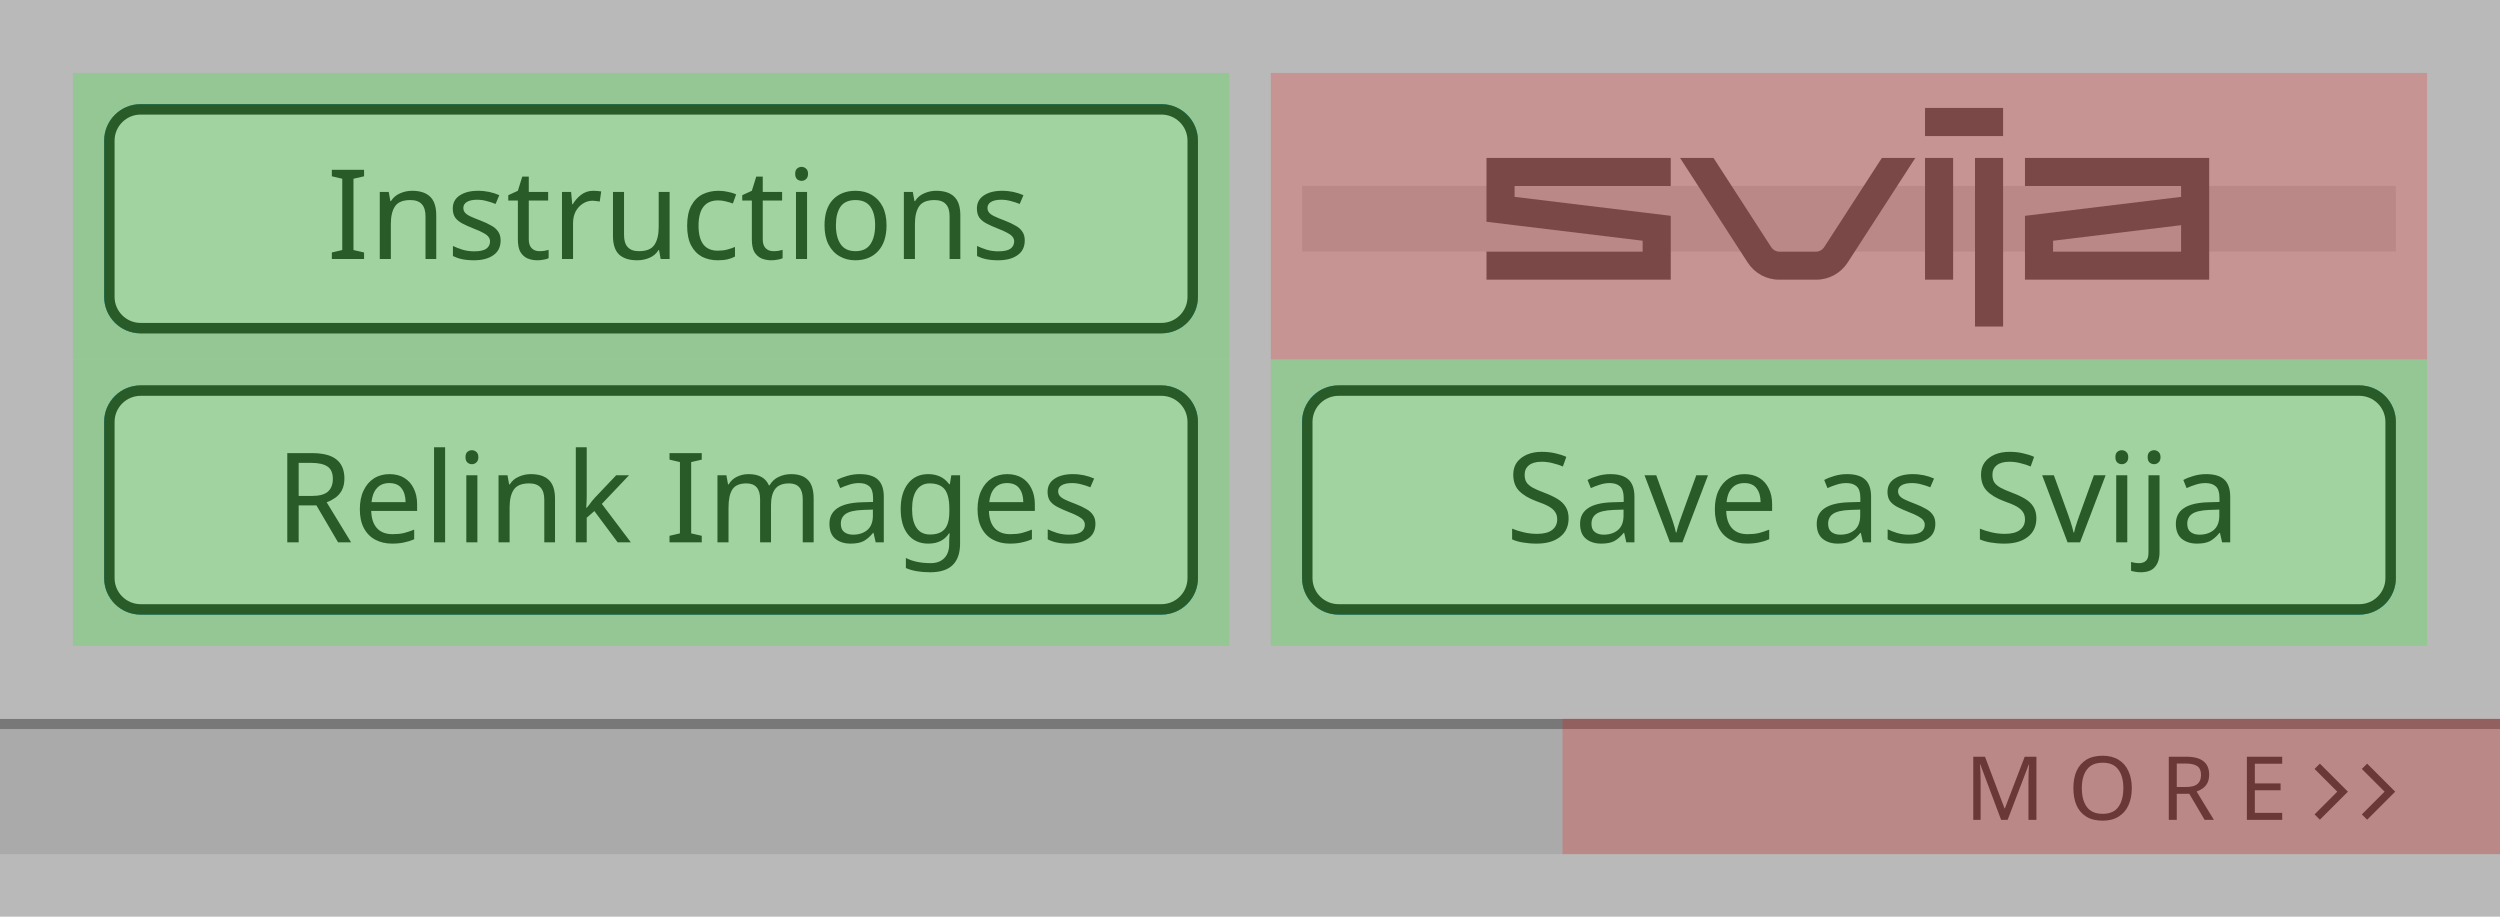
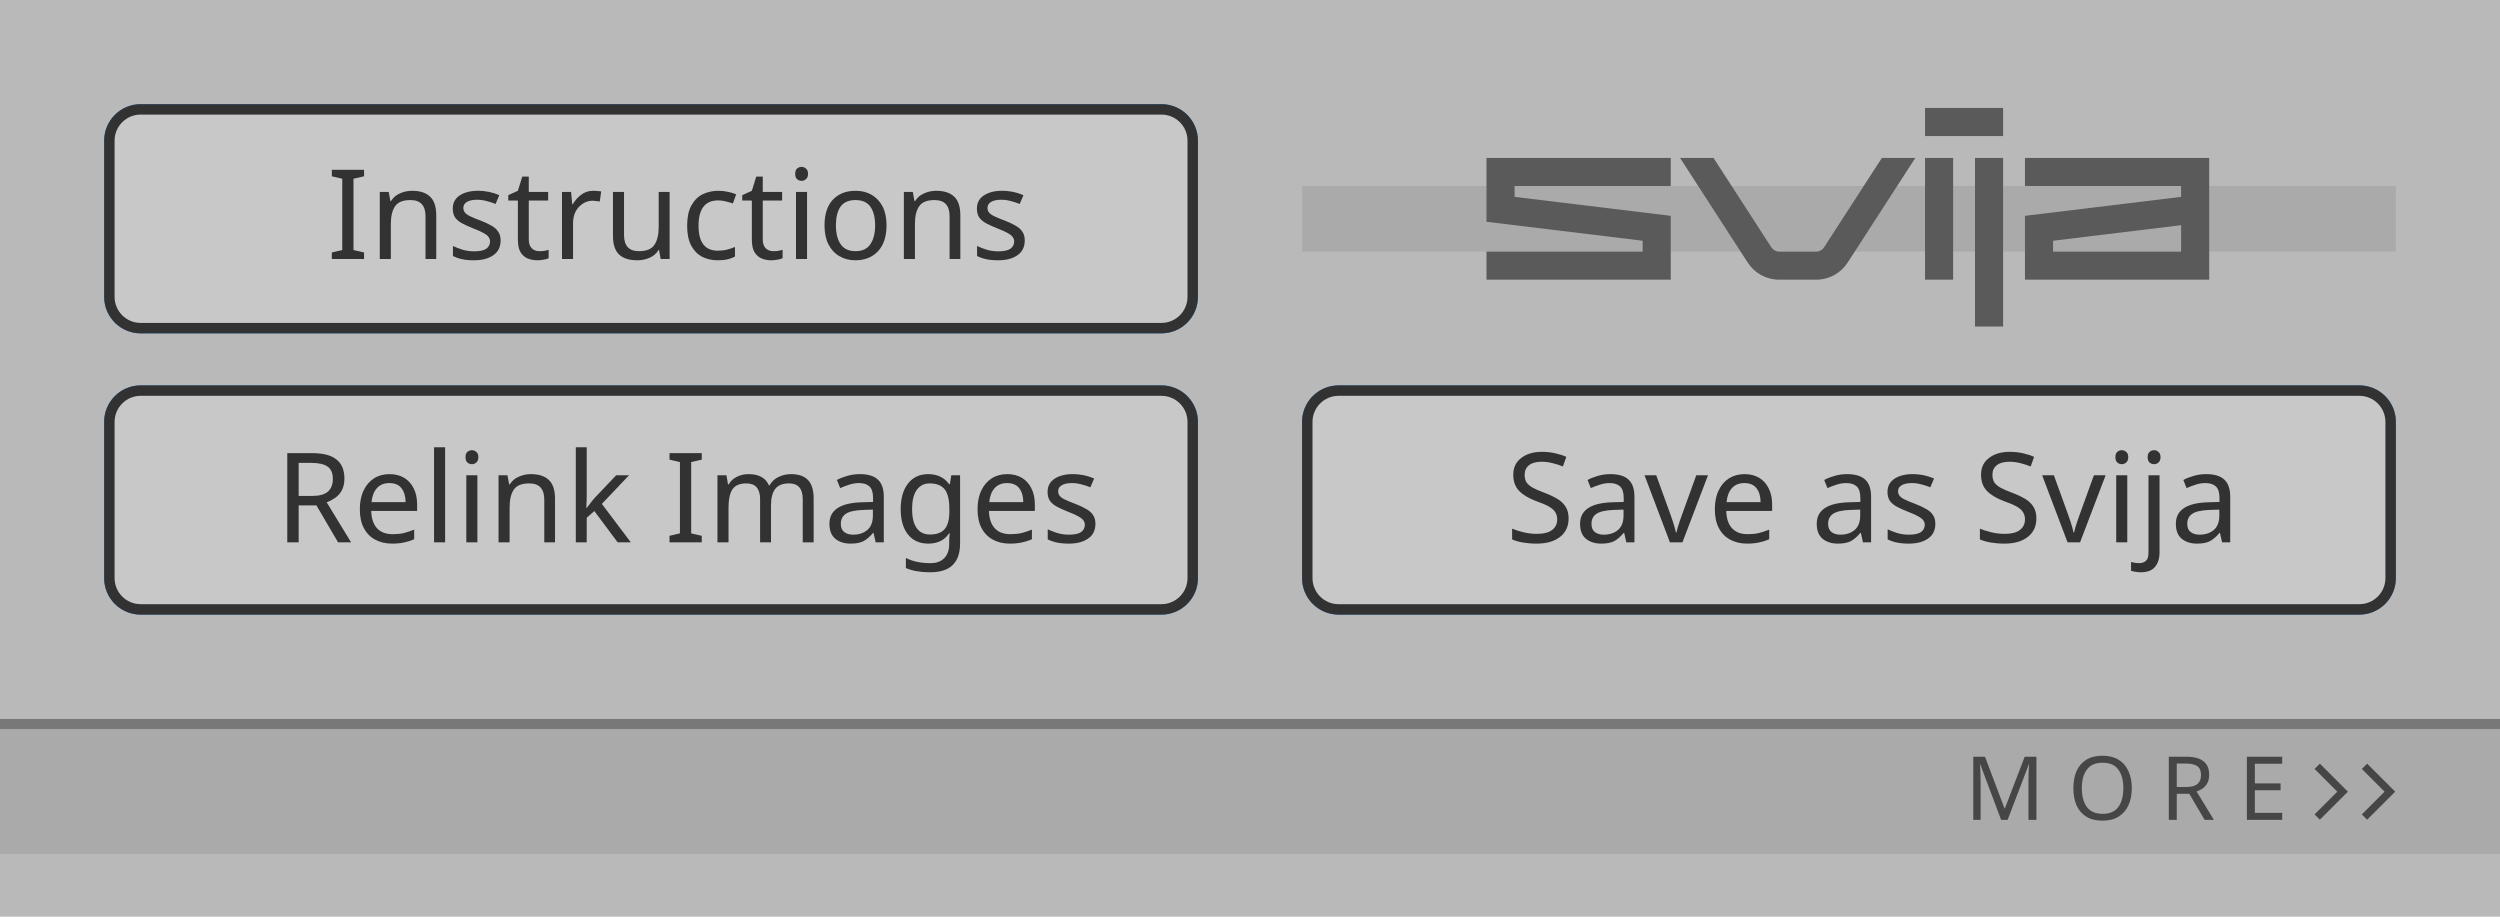
<svg xmlns="http://www.w3.org/2000/svg" xmlns:xlink="http://www.w3.org/1999/xlink" version="1.1" x="0px" y="0px" viewBox="0 0 240 88" style="enable-background:new 0 0 240 88;" xml:space="preserve">
  <style type="text/css">
	.st0{fill:#323232;}
	.st1{fill:#535353;}
	.st2{fill:#B9B9B9;}
	.st3{fill:#F0F0F0;}
	.st4{fill:#181818;}
	.st5{fill:#787878;}
	.st6{fill:#B4B4B4;}
	.st7{fill:#252525;}
	.st8{fill:#464646;}
	.st9{fill:#AAAAAA;}
	.st10{fill:#DCDCDC;}
	.st11{fill:#828282;}
	.st12{fill:#8C8C8C;}
	.st13{font-family:'SourceSansPro-SemiBold';}
	.st14{font-size:8.5px;}
	.st15{fill:#5A5A5A;}
	.st16{fill:#969696;}
	.st17{fill:#3C3C3C;}
	.st18{font-size:12px;}
	.st19{fill:#646464;}
	.st20{fill:#C8C8C8;}
	.st21{fill:#505050;}
	.st22{fill:#E6E6E6;}
	.st23{fill:#2D8CEB;}
	.st24{fill:#282828;}
- 	.st25{opacity:0.2;fill:#00FF00;}
- 	.st26{opacity:0.2;fill:#FF0000;}
+ 	.st25{opacity:0;}
</style>
  <g id="not_buttons__xBB_">
    <g id="background">
      <rect x="0" y="0" class="st2" width="240" height="88" />
    </g>
    <g id="bottom_bar_stroke">
      <g>
        <rect y="69.019" class="st5" width="240" height="1" />
      </g>
    </g>
    <g id="logo_bar_x2C__bar__x26__bottom_bar">
      <g>
        <rect x="125" y="17.85" class="st9" width="105" height="6.3" />
      </g>
      <g>
        <rect y="70" class="st9" width="240" height="12" />
      </g>
    </g>
    <g id="bottom_bar_text">
      <g>
        <text transform="matrix(1 0 0 1 188.6068 78.7061)" class="st8 st13 st14">M O R E</text>
      </g>
      <path class="st8" d="M227.246,78.692l-0.51-0.51L228.919,76l-2.183-2.182l0.51-0.51L229.939,76L227.246,78.692z M225.398,76    l-2.691-2.691l-0.51,0.51L224.378,76l-2.182,2.182l0.51,0.51L225.398,76z" />
    </g>
    <g id="left_help">
	</g>
    <g id="logo__x26__right_help">
      <path class="st15" d="M187.501,15.159h-2.698v11.692h2.698V15.159z M192.298,10.362h-7.495v2.698h7.495V10.362z M192.298,15.159    H189.6v16.189h2.698V15.159z M160.391,26.851h-17.688v-2.698h14.99V23.11l-14.99-1.82v-6.131h17.688v2.698h-14.99v1.042    l14.99,1.82V26.851z M212.084,15.159h-17.688v2.698h14.99v1.042l-14.99,1.82v6.131h17.688V15.159z M197.094,23.11l12.291-1.493    v2.535h-12.291V23.11z M180.661,15.159l-5.55,8.581c-0.167,0.259-0.451,0.413-0.759,0.413h-3.547    c-0.308,0-0.592-0.154-0.759-0.413l-5.55-8.581h-3.213l6.497,10.046c0.666,1.031,1.797,1.646,3.024,1.646h3.547    c1.227,0,2.358-0.615,3.024-1.646l6.497-10.046H180.661z" />
    </g>
  </g>
  <g id="buttons__xBB_">
    <g id="bottom_stroke">
      <g>
        <g>
          <path class="st11" d="M111.5,59h-98c-1.93,0-3.5-1.57-3.5-3.5v-15c0-1.93,1.57-3.5,3.5-3.5h98c1.93,0,3.5,1.57,3.5,3.5v15      C115,57.429,113.43,59,111.5,59z" />
        </g>
        <g>
          <path class="st11" d="M226.5,59h-98c-1.93,0-3.5-1.57-3.5-3.5v-15c0-1.93,1.57-3.5,3.5-3.5h98c1.93,0,3.5,1.57,3.5,3.5v15      C230,57.429,228.43,59,226.5,59z" />
        </g>
      </g>
    </g>
    <g id="bottom_fill">
      <g>
        <path class="st9" d="M13.5,38c-1.378,0-2.5,1.122-2.5,2.5v15c0,1.378,1.122,2.5,2.5,2.5h98c1.378,0,2.5-1.122,2.5-2.5v-15     c0-1.378-1.122-2.5-2.5-2.5H13.5z" />
      </g>
      <g>
        <path class="st9" d="M128.5,38c-1.379,0-2.5,1.122-2.5,2.5v15c0,1.378,1.121,2.5,2.5,2.5h98c1.379,0,2.5-1.122,2.5-2.5v-15     c0-1.378-1.121-2.5-2.5-2.5H128.5z" />
      </g>
    </g>
    <g id="bottom_label">
      <g>
        <text transform="matrix(1 0 0 1 26.4226 52.0625)" class="st8 st13 st18">Relink Images</text>
      </g>
      <g>
        <text transform="matrix(1 0 0 1 144.5544 52.0625)" class="st8 st13 st18">Save as Svija</text>
      </g>
    </g>
    <g id="top_stroke">
      <g>
        <g>
          <path class="st16" d="M111.5,32h-98c-1.93,0-3.5-1.57-3.5-3.5v-15c0-1.93,1.57-3.5,3.5-3.5h98c1.93,0,3.5,1.57,3.5,3.5v15      C115,30.429,113.43,32,111.5,32z" />
        </g>
      </g>
    </g>
    <g id="top_fill">
      <g>
        <path class="st9" d="M13.5,11c-1.378,0-2.5,1.122-2.5,2.5v15c0,1.378,1.122,2.5,2.5,2.5h98c1.378,0,2.5-1.122,2.5-2.5v-15     c0-1.378-1.122-2.5-2.5-2.5H13.5z" />
      </g>
    </g>
    <g id="top_label">
      <g>
        <text transform="matrix(1 0 0 1 31.3723 24.8624)" class="st15 st13 st18">Instructions</text>
      </g>
    </g>
  </g>
  <g id="mouseover__xBB_">
    <g id="mouseover_3">
	</g>
    <g id="mouseover_2">
      <g id="mov2-2">
        <path class="st23" d="M226.5,59h-98c-1.93,0-3.5-1.57-3.5-3.5v-15c0-1.93,1.57-3.5,3.5-3.5h98c1.93,0,3.5,1.57,3.5,3.5v15     C230,57.429,228.43,59,226.5,59z" />
        <path class="st20" d="M128.5,38c-1.379,0-2.5,1.122-2.5,2.5v15c0,1.378,1.121,2.5,2.5,2.5h98c1.379,0,2.5-1.122,2.5-2.5v-15     c0-1.378-1.121-2.5-2.5-2.5H128.5z" />
        <g>
          <text transform="matrix(1 0 0 1 144.5544 52.0625)" class="st24 st13 st18">Save as Svija</text>
        </g>
      </g>
      <g id="mov2-1">
        <path class="st23" d="M111.5,59h-98c-1.93,0-3.5-1.57-3.5-3.5v-15c0-1.93,1.57-3.5,3.5-3.5h98c1.93,0,3.5,1.57,3.5,3.5v15     C115,57.429,113.43,59,111.5,59z" />
        <path class="st20" d="M13.5,38c-1.378,0-2.5,1.122-2.5,2.5v15c0,1.378,1.122,2.5,2.5,2.5h98c1.378,0,2.5-1.122,2.5-2.5v-15     c0-1.378-1.122-2.5-2.5-2.5H13.5z" />
        <g>
          <text transform="matrix(1 0 0 1 26.4226 52.0625)" class="st24 st13 st18">Relink Images</text>
        </g>
      </g>
      <g id="mov2-0">
        <path class="st23" d="M111.5,32h-98c-1.93,0-3.5-1.57-3.5-3.5v-15c0-1.93,1.57-3.5,3.5-3.5h98c1.93,0,3.5,1.57,3.5,3.5v15     C115,30.429,113.43,32,111.5,32z" />
        <path class="st20" d="M13.5,11c-1.378,0-2.5,1.122-2.5,2.5v15c0,1.378,1.122,2.5,2.5,2.5h98c1.378,0,2.5-1.122,2.5-2.5v-15     c0-1.378-1.122-2.5-2.5-2.5H13.5z" />
        <g>
          <text transform="matrix(1 0 0 1 31.3723 24.8624)" class="st24 st13 st18">Instructions</text>
        </g>
      </g>
    </g>
    <g id="mouseover_1">
	</g>
    <g id="mouseover_0">
	</g>
  </g>
  <g id="mousedowns__xBB_">
    <g id="mousedown_3">
	</g>
    <g id="mousedown_2">
      <g id="mod2-2">
        <path class="st0" d="M111.5,59h-98c-1.93,0-3.5-1.57-3.5-3.5v-15c0-1.93,1.57-3.5,3.5-3.5h98c1.93,0,3.5,1.57,3.5,3.5v15     C115,57.429,113.43,59,111.5,59z" />
        <path class="st20" d="M13.5,38c-1.378,0-2.5,1.122-2.5,2.5v15c0,1.378,1.122,2.5,2.5,2.5h98c1.378,0,2.5-1.122,2.5-2.5v-15     c0-1.378-1.122-2.5-2.5-2.5H13.5z" />
        <g>
          <text transform="matrix(1 0 0 1 26.4226 52.0625)" class="st0 st13 st18">Relink Images</text>
        </g>
      </g>
      <g id="mod2-1">
        <path class="st0" d="M226.5,59h-98c-1.93,0-3.5-1.57-3.5-3.5v-15c0-1.93,1.57-3.5,3.5-3.5h98c1.93,0,3.5,1.57,3.5,3.5v15     C230,57.429,228.43,59,226.5,59z" />
        <path class="st20" d="M128.5,38c-1.379,0-2.5,1.122-2.5,2.5v15c0,1.378,1.121,2.5,2.5,2.5h98c1.379,0,2.5-1.122,2.5-2.5v-15     c0-1.378-1.121-2.5-2.5-2.5H128.5z" />
        <g>
          <text transform="matrix(1 0 0 1 144.5544 52.0625)" class="st0 st13 st18">Save as Svija</text>
        </g>
      </g>
      <g id="mod2-0">
        <path class="st0" d="M111.5,32h-98c-1.93,0-3.5-1.57-3.5-3.5v-15c0-1.93,1.57-3.5,3.5-3.5h98c1.93,0,3.5,1.57,3.5,3.5v15     C115,30.429,113.43,32,111.5,32z" />
        <path class="st20" d="M13.5,11c-1.378,0-2.5,1.122-2.5,2.5v15c0,1.378,1.122,2.5,2.5,2.5h98c1.378,0,2.5-1.122,2.5-2.5v-15     c0-1.378-1.122-2.5-2.5-2.5H13.5z" />
        <g>
          <text transform="matrix(1 0 0 1 31.3723 24.8624)" class="st0 st13 st18">Instructions</text>
        </g>
      </g>
    </g>
    <g id="mousedown_1">
	</g>
    <g id="mousedown_0">
	</g>
  </g>
  <g id="listener_links__xBB_">
    <g id="links3">
	</g>
    <g id="links2">
      <rect id="link2-2" x="122" y="34.5" class="st25" width="111" height="27.5" />
      <rect id="link2-1" x="7" y="34.5" class="st25" width="111" height="27.5" />
      <rect id="link2-0" x="7" y="7" class="st25" width="111" height="27.5" />
    </g>
    <g id="links1">
	</g>
    <g id="links0">
	</g>
  </g>
  <g id="ai_links__xBB_">
    <g id="return">
	</g>
    <g id="bottom_bar">
      <a xlink:href="more.html">
-         <rect x="150" y="69" class="st26" width="90" height="13" />
+         <rect x="150" y="69" class="st25" width="90" height="13" />
      </a>
    </g>
    <g id="logos">
      <a xlink:href="simple-info.html">
-         <rect x="122" y="7" class="st26" width="111" height="27.5" />
+         <rect x="122" y="7" class="st25" width="111" height="27.5" />
      </a>
    </g>
  </g>
</svg>
